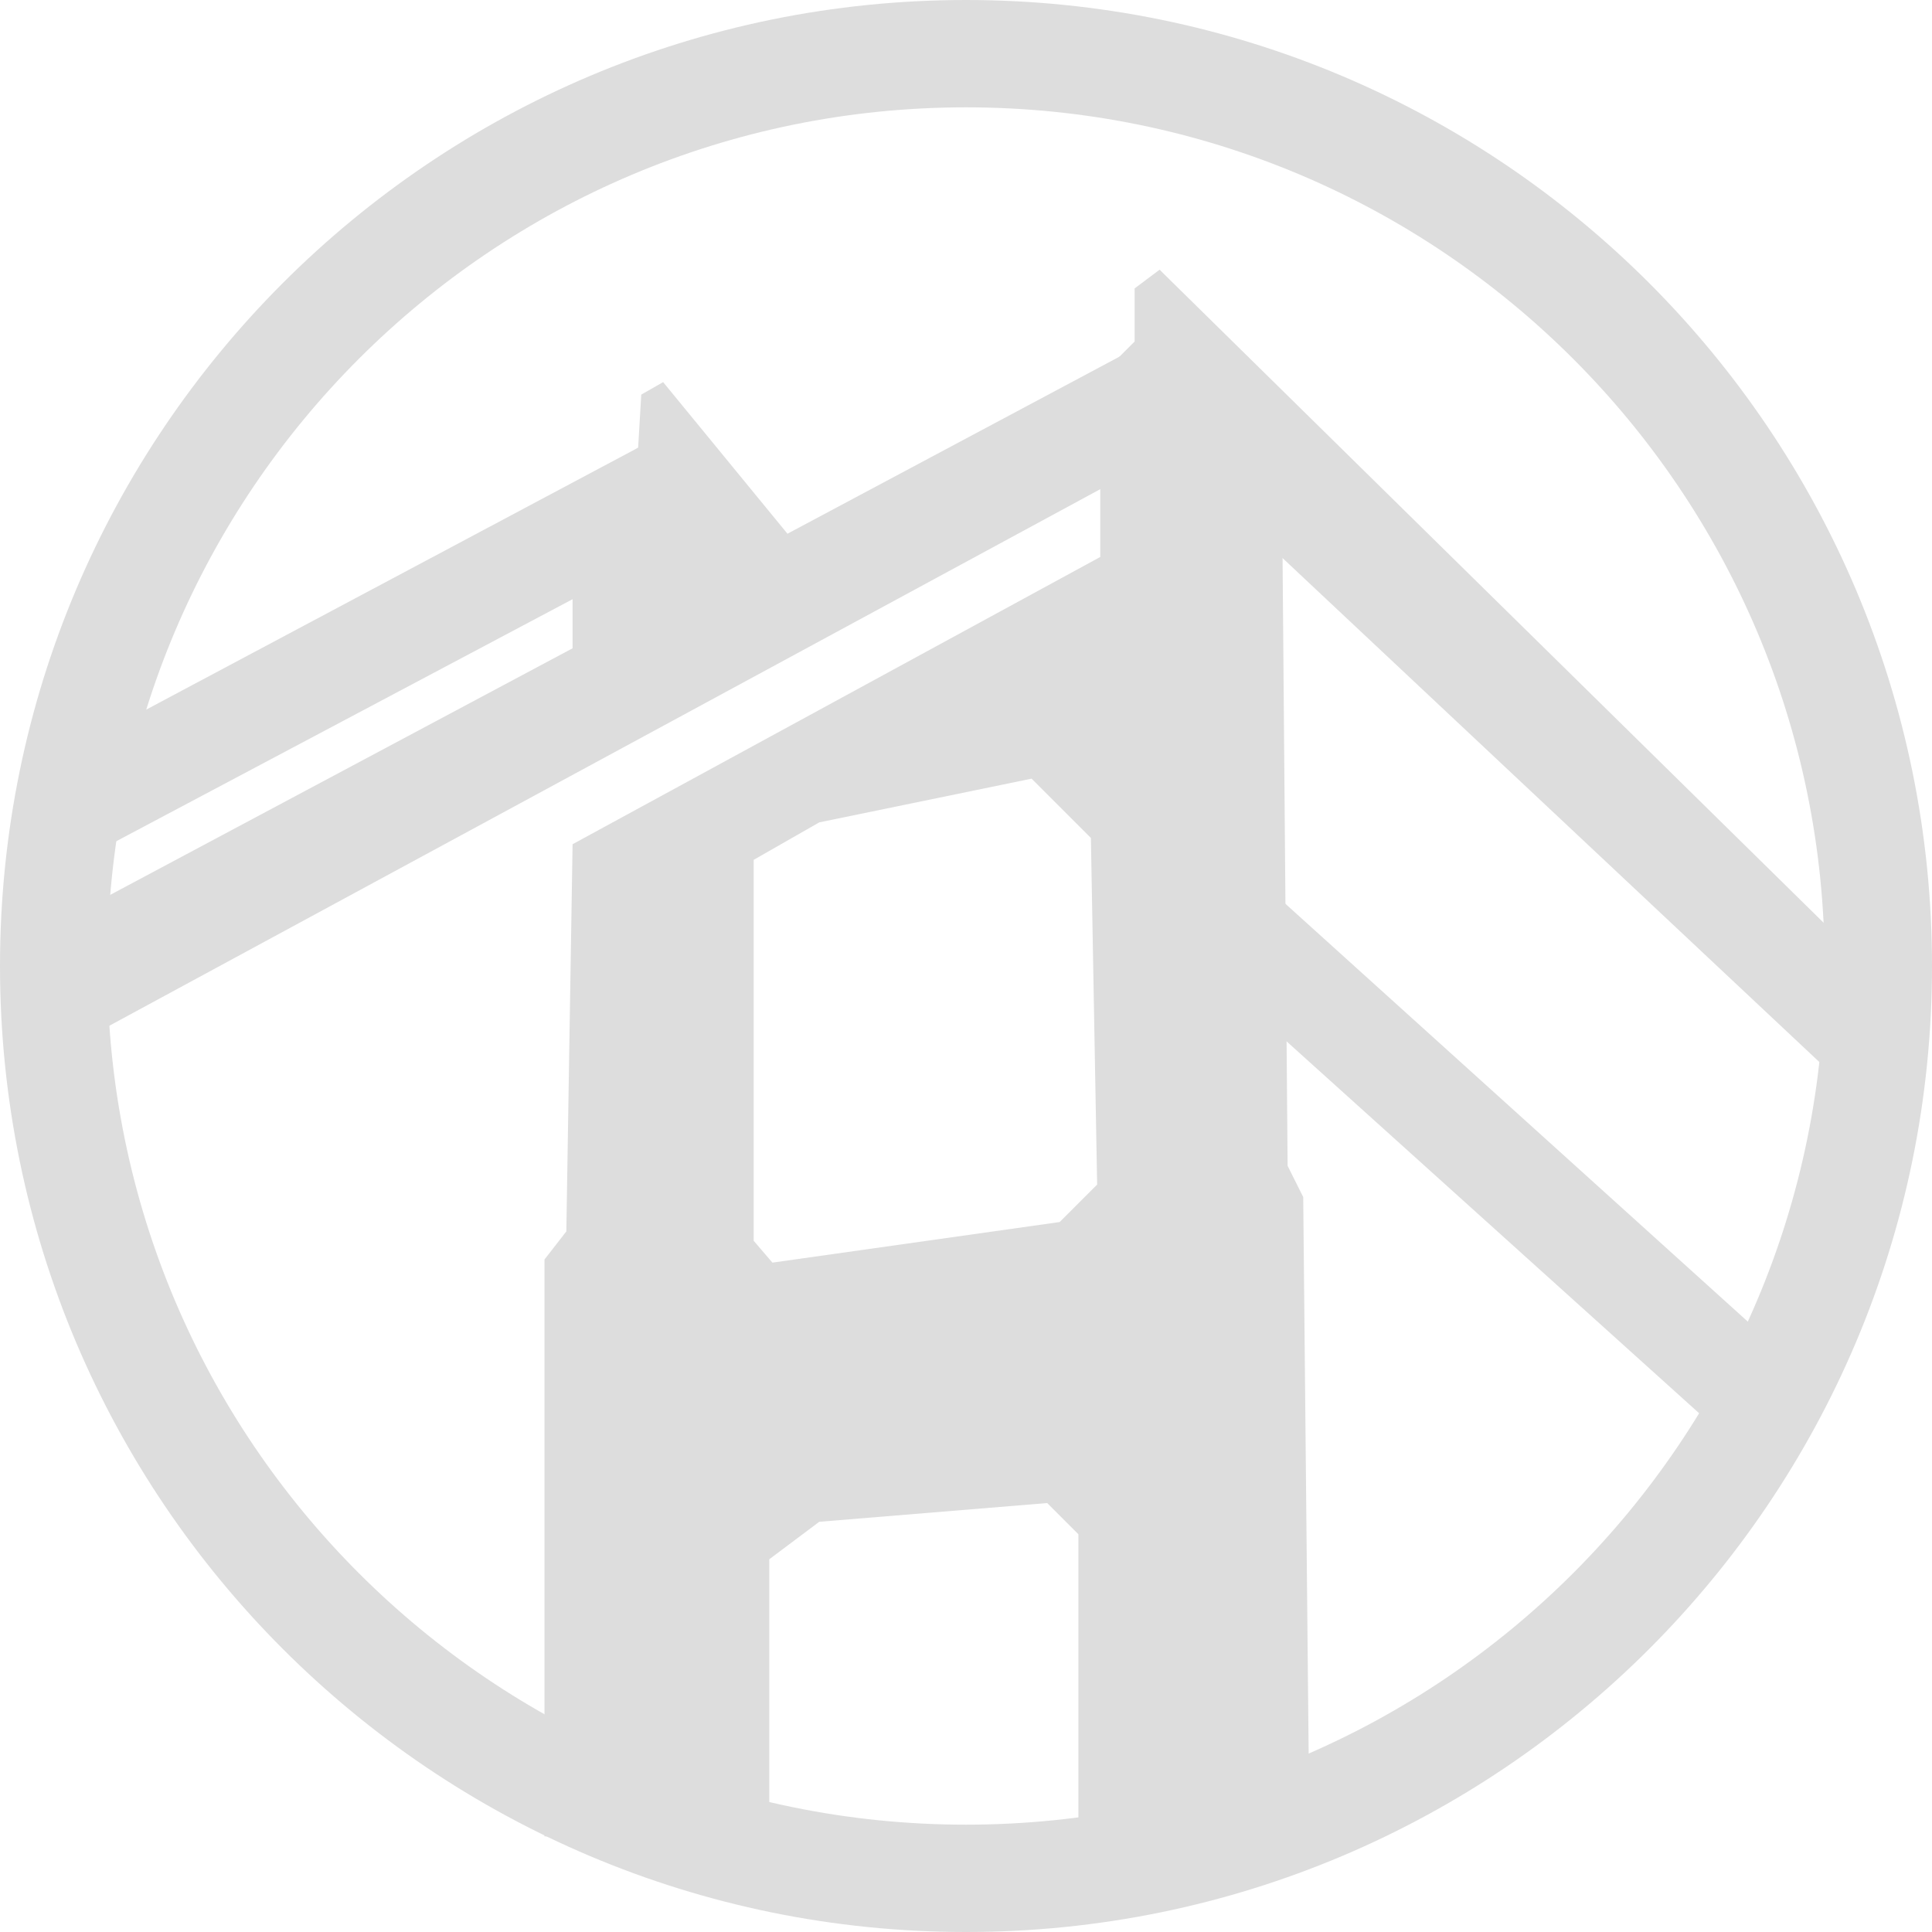
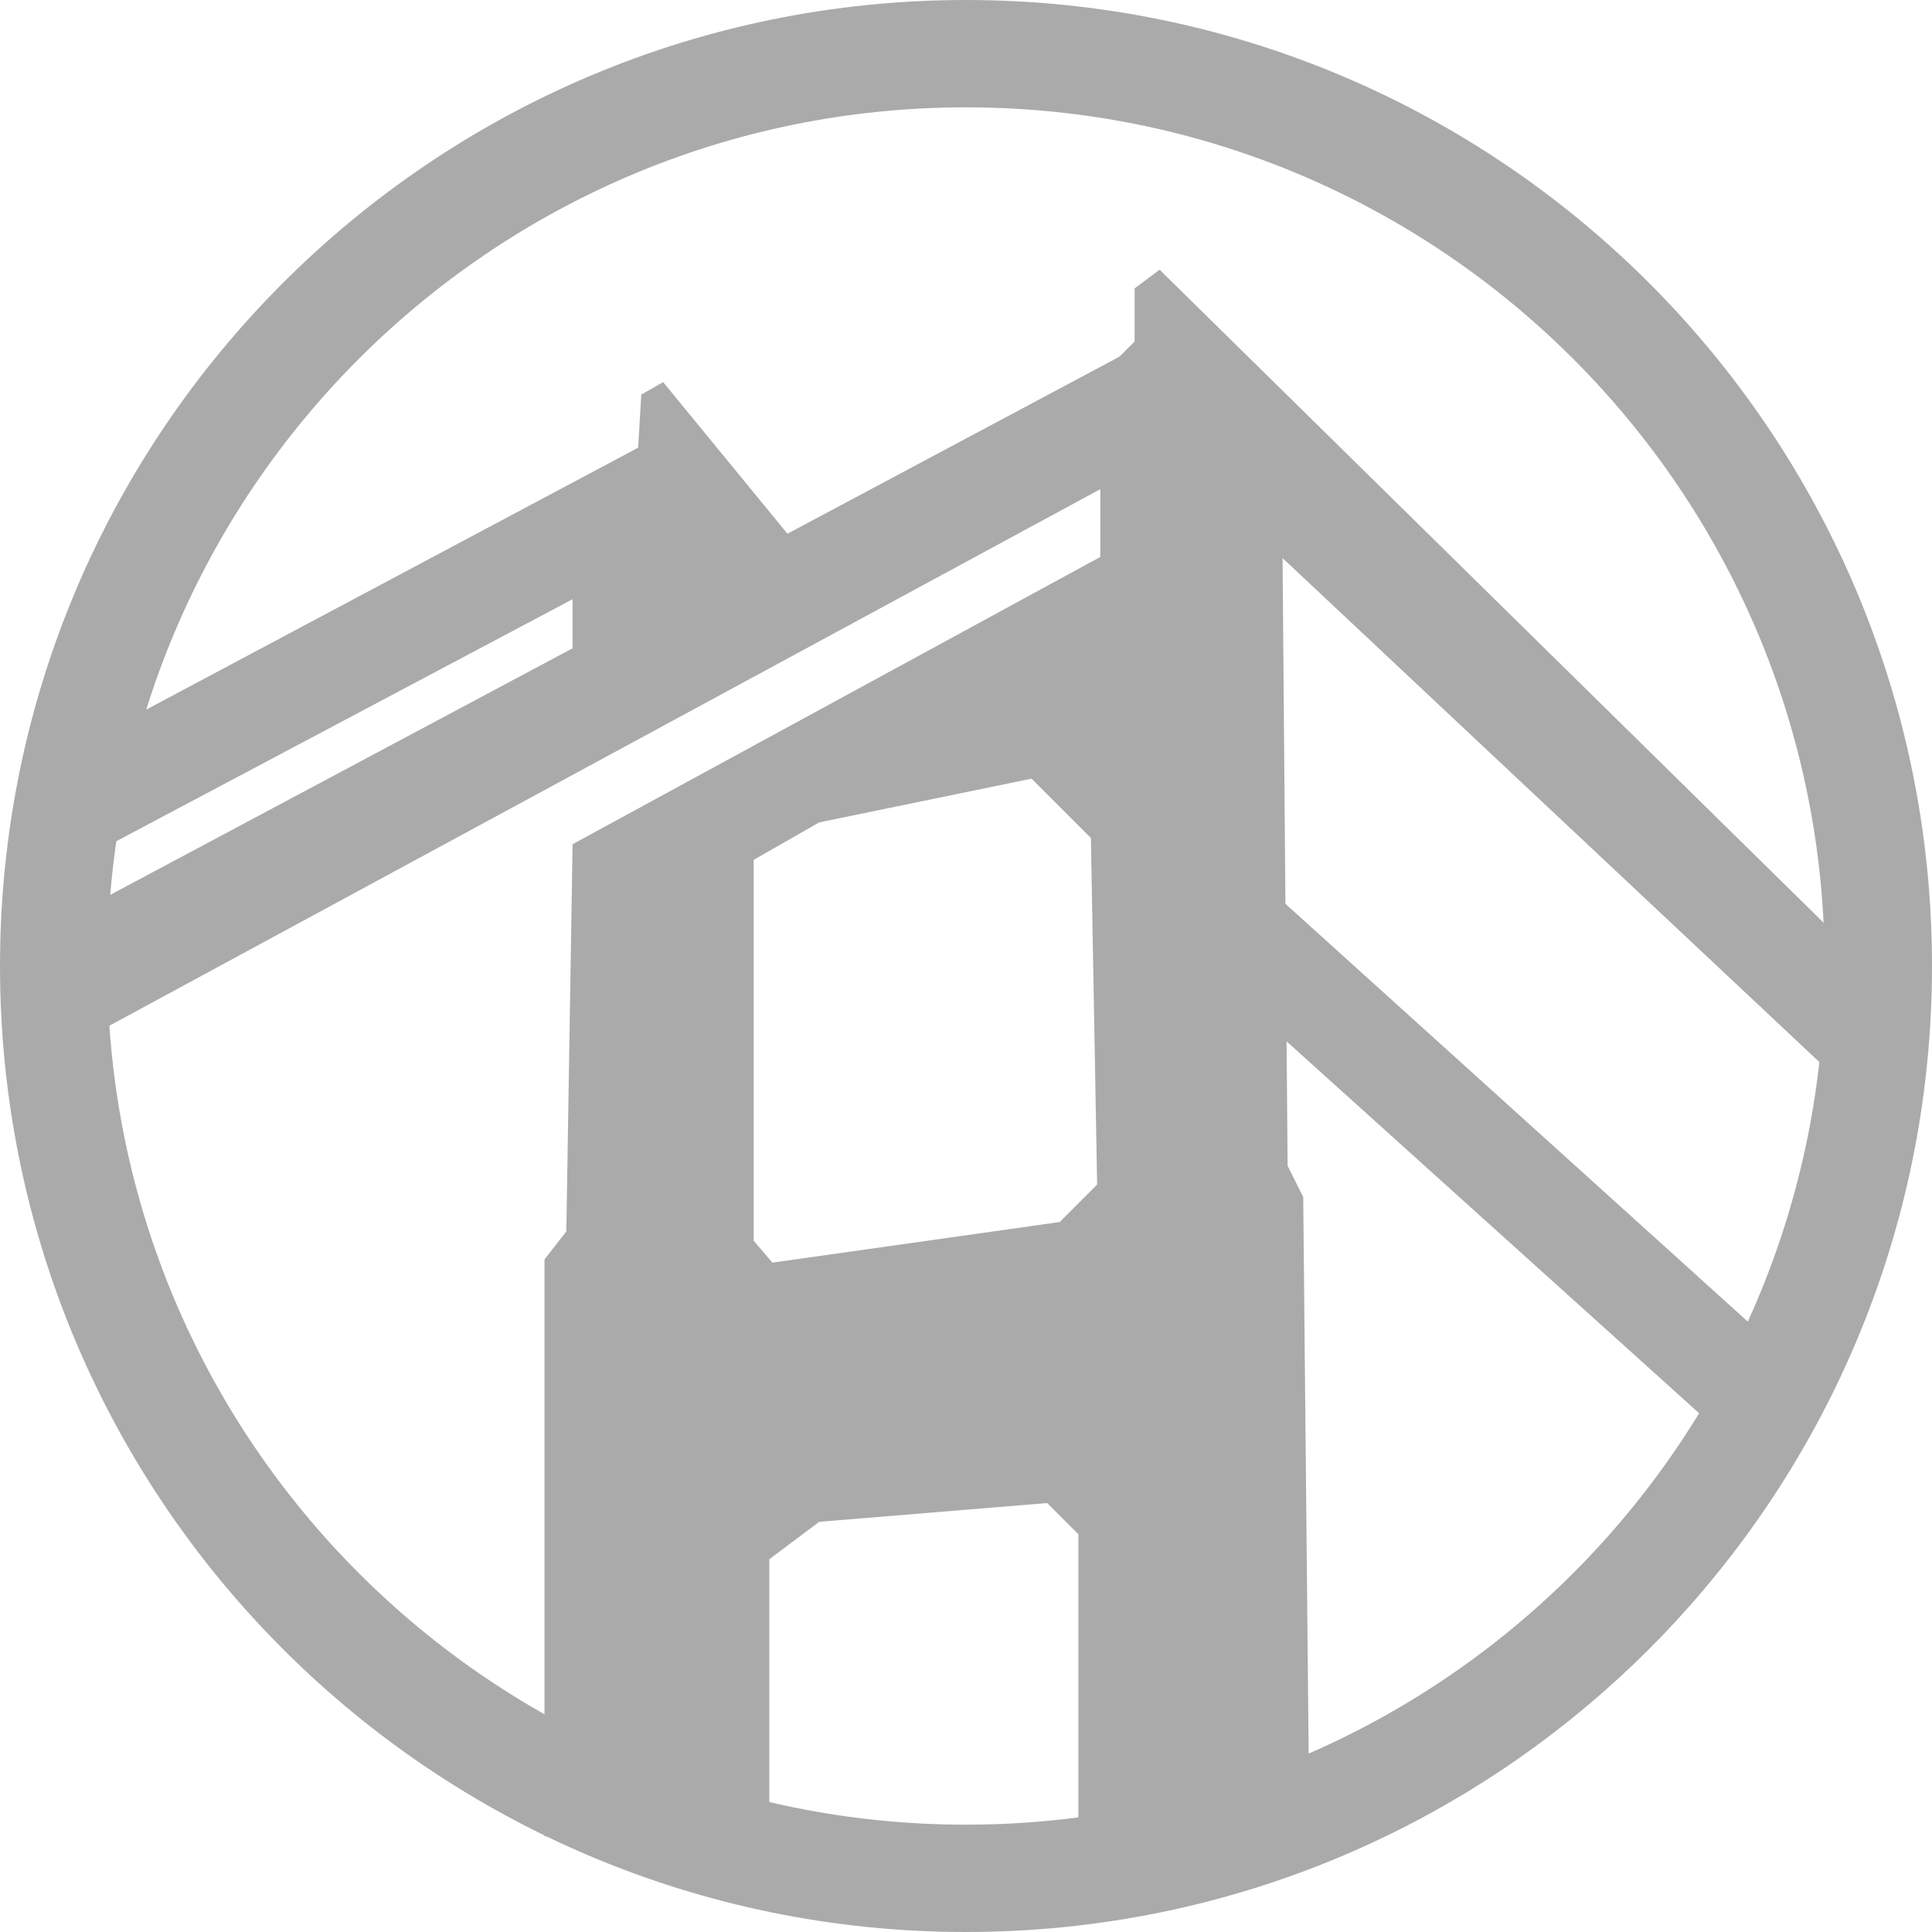
<svg xmlns="http://www.w3.org/2000/svg" width="90px" height="90px" viewBox="0 0 90 90" version="1.1">
  <g id="Page-1" stroke="none" stroke-width="1" fill="none" fill-rule="evenodd">
    <g id="small-variant" transform="translate(-596, -1399)">
      <g id="logo-tiny-circle" transform="translate(596, 1399)">
-         <circle id="Oval" stroke="#dddddd" stroke-width="5" cx="45" cy="45" r="42.5" />
-         <polygon id="Path-6-Copy-14" fill="#dddddd" points="59.545 41.8 83.691 63.618 81 67.5 59.589 48.2" />
-         <polygon id="Path-6-Copy-13" fill="#dddddd" points="43.836 31.764 50.236 30.891 54.018 33.655 53 41.073" />
-         <path d="M26.673,30.891 L26.673,23.036 L29.727,20.855 L29.873,18.382 C30.552,17.994 30.891,17.8 30.891,17.8 C30.891,17.8 32.879,20.224 36.855,25.073 L26.673,30.891 Z" id="Combined-Shape-Copy-14" fill="#dddddd" />
-         <path d="M54.018,12.564 L59.691,19.255 L59.982,54.309 L60.709,55.764 L61,85.545 L50.236,85.545 L50.236,71.473 L48.782,70.018 L38.164,70.891 L35.836,72.636 L35.836,85.545 L25.364,85.545 L25.364,58.673 L26.382,57.364 L26.673,39.327 L51.255,25.945 L51.255,17.509 L52.855,15.909 L52.855,13.436 L54.018,12.564 Z M48.055,36.273 L38.164,38.309 L35.109,40.055 L35.109,57.8 L35.982,58.818 L49.364,56.927 L51.109,55.182 L50.818,39.036 L48.055,36.273 Z" id="Combined-Shape-Copy-13" fill="#dddddd" />
-         <polygon id="Path-4-Copy-7" fill="#dddddd" points="1 43.891 54.018 15.618 54.018 21.291 1 50" />
-         <path d="M2,35.618 C2,35.618 2,37.412 2,41 L26.818,27.836 L29.727,20.855 C11.242,30.697 2,35.618 2,35.618 Z" id="Path-5-Copy-7" fill="#dddddd" />
-         <polygon id="Path-7-Copy-7" fill="#dddddd" points="54.018 12.564 59.691 25.945 86.847 51.441 87 45" />
+         <circle id="Oval" stroke="#aaa" stroke-width="5" cx="45" cy="45" r="42.5" />
+         <polygon id="Path-6-Copy-14" fill="#aaa" points="59.545 41.8 83.691 63.618 81 67.5 59.589 48.2" />
+         <polygon id="Path-6-Copy-13" fill="#aaa" points="43.836 31.764 50.236 30.891 54.018 33.655 53 41.073" />
+         <path d="M26.673,30.891 L26.673,23.036 L29.727,20.855 L29.873,18.382 C30.552,17.994 30.891,17.8 30.891,17.8 C30.891,17.8 32.879,20.224 36.855,25.073 L26.673,30.891 Z" id="Combined-Shape-Copy-14" fill="#aaa" />
+         <path d="M54.018,12.564 L59.691,19.255 L59.982,54.309 L60.709,55.764 L61,85.545 L50.236,85.545 L50.236,71.473 L48.782,70.018 L38.164,70.891 L35.836,72.636 L35.836,85.545 L25.364,85.545 L25.364,58.673 L26.382,57.364 L26.673,39.327 L51.255,25.945 L51.255,17.509 L52.855,15.909 L52.855,13.436 L54.018,12.564 Z M48.055,36.273 L38.164,38.309 L35.109,40.055 L35.109,57.8 L35.982,58.818 L49.364,56.927 L51.109,55.182 L50.818,39.036 L48.055,36.273 Z" id="Combined-Shape-Copy-13" fill="#aaa" />
+         <polygon id="Path-4-Copy-7" fill="#aaa" points="1 43.891 54.018 15.618 54.018 21.291 1 50" />
+         <path d="M2,35.618 C2,35.618 2,37.412 2,41 L26.818,27.836 L29.727,20.855 C11.242,30.697 2,35.618 2,35.618 Z" id="Path-5-Copy-7" fill="#aaa" />
+         <polygon id="Path-7-Copy-7" fill="#aaa" points="54.018 12.564 59.691 25.945 86.847 51.441 87 45" />
      </g>
    </g>
  </g>
</svg>
